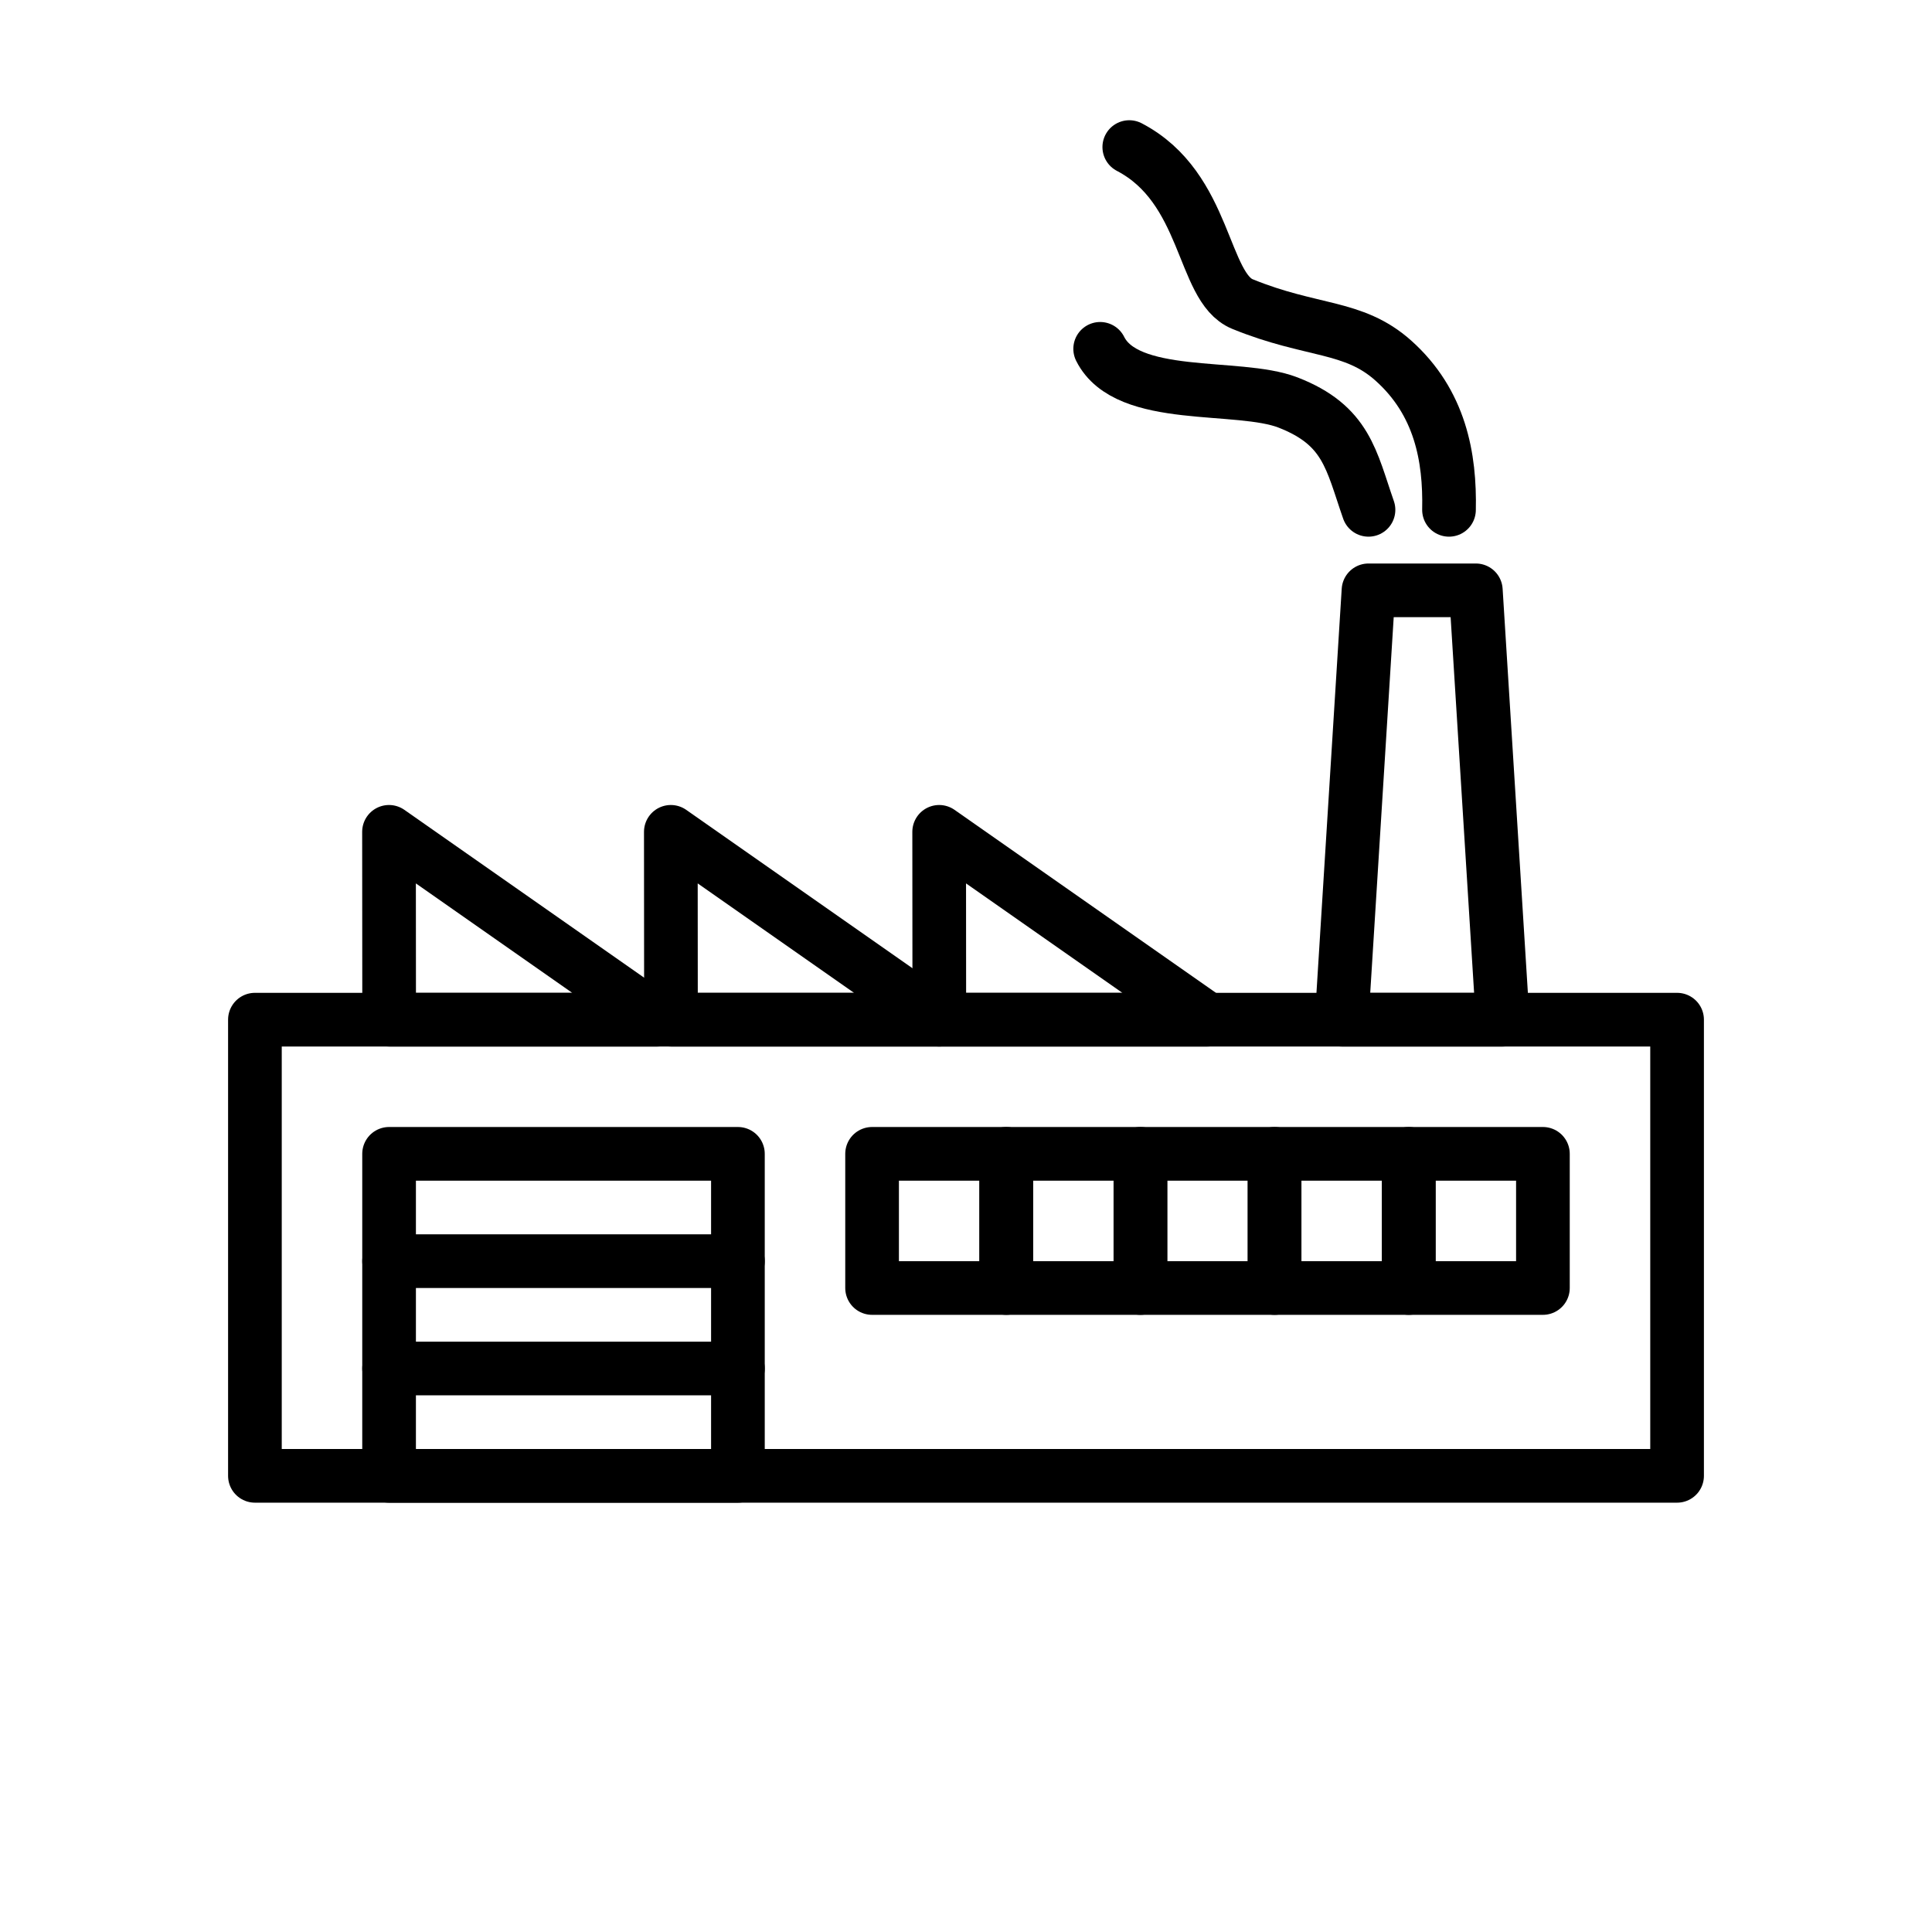
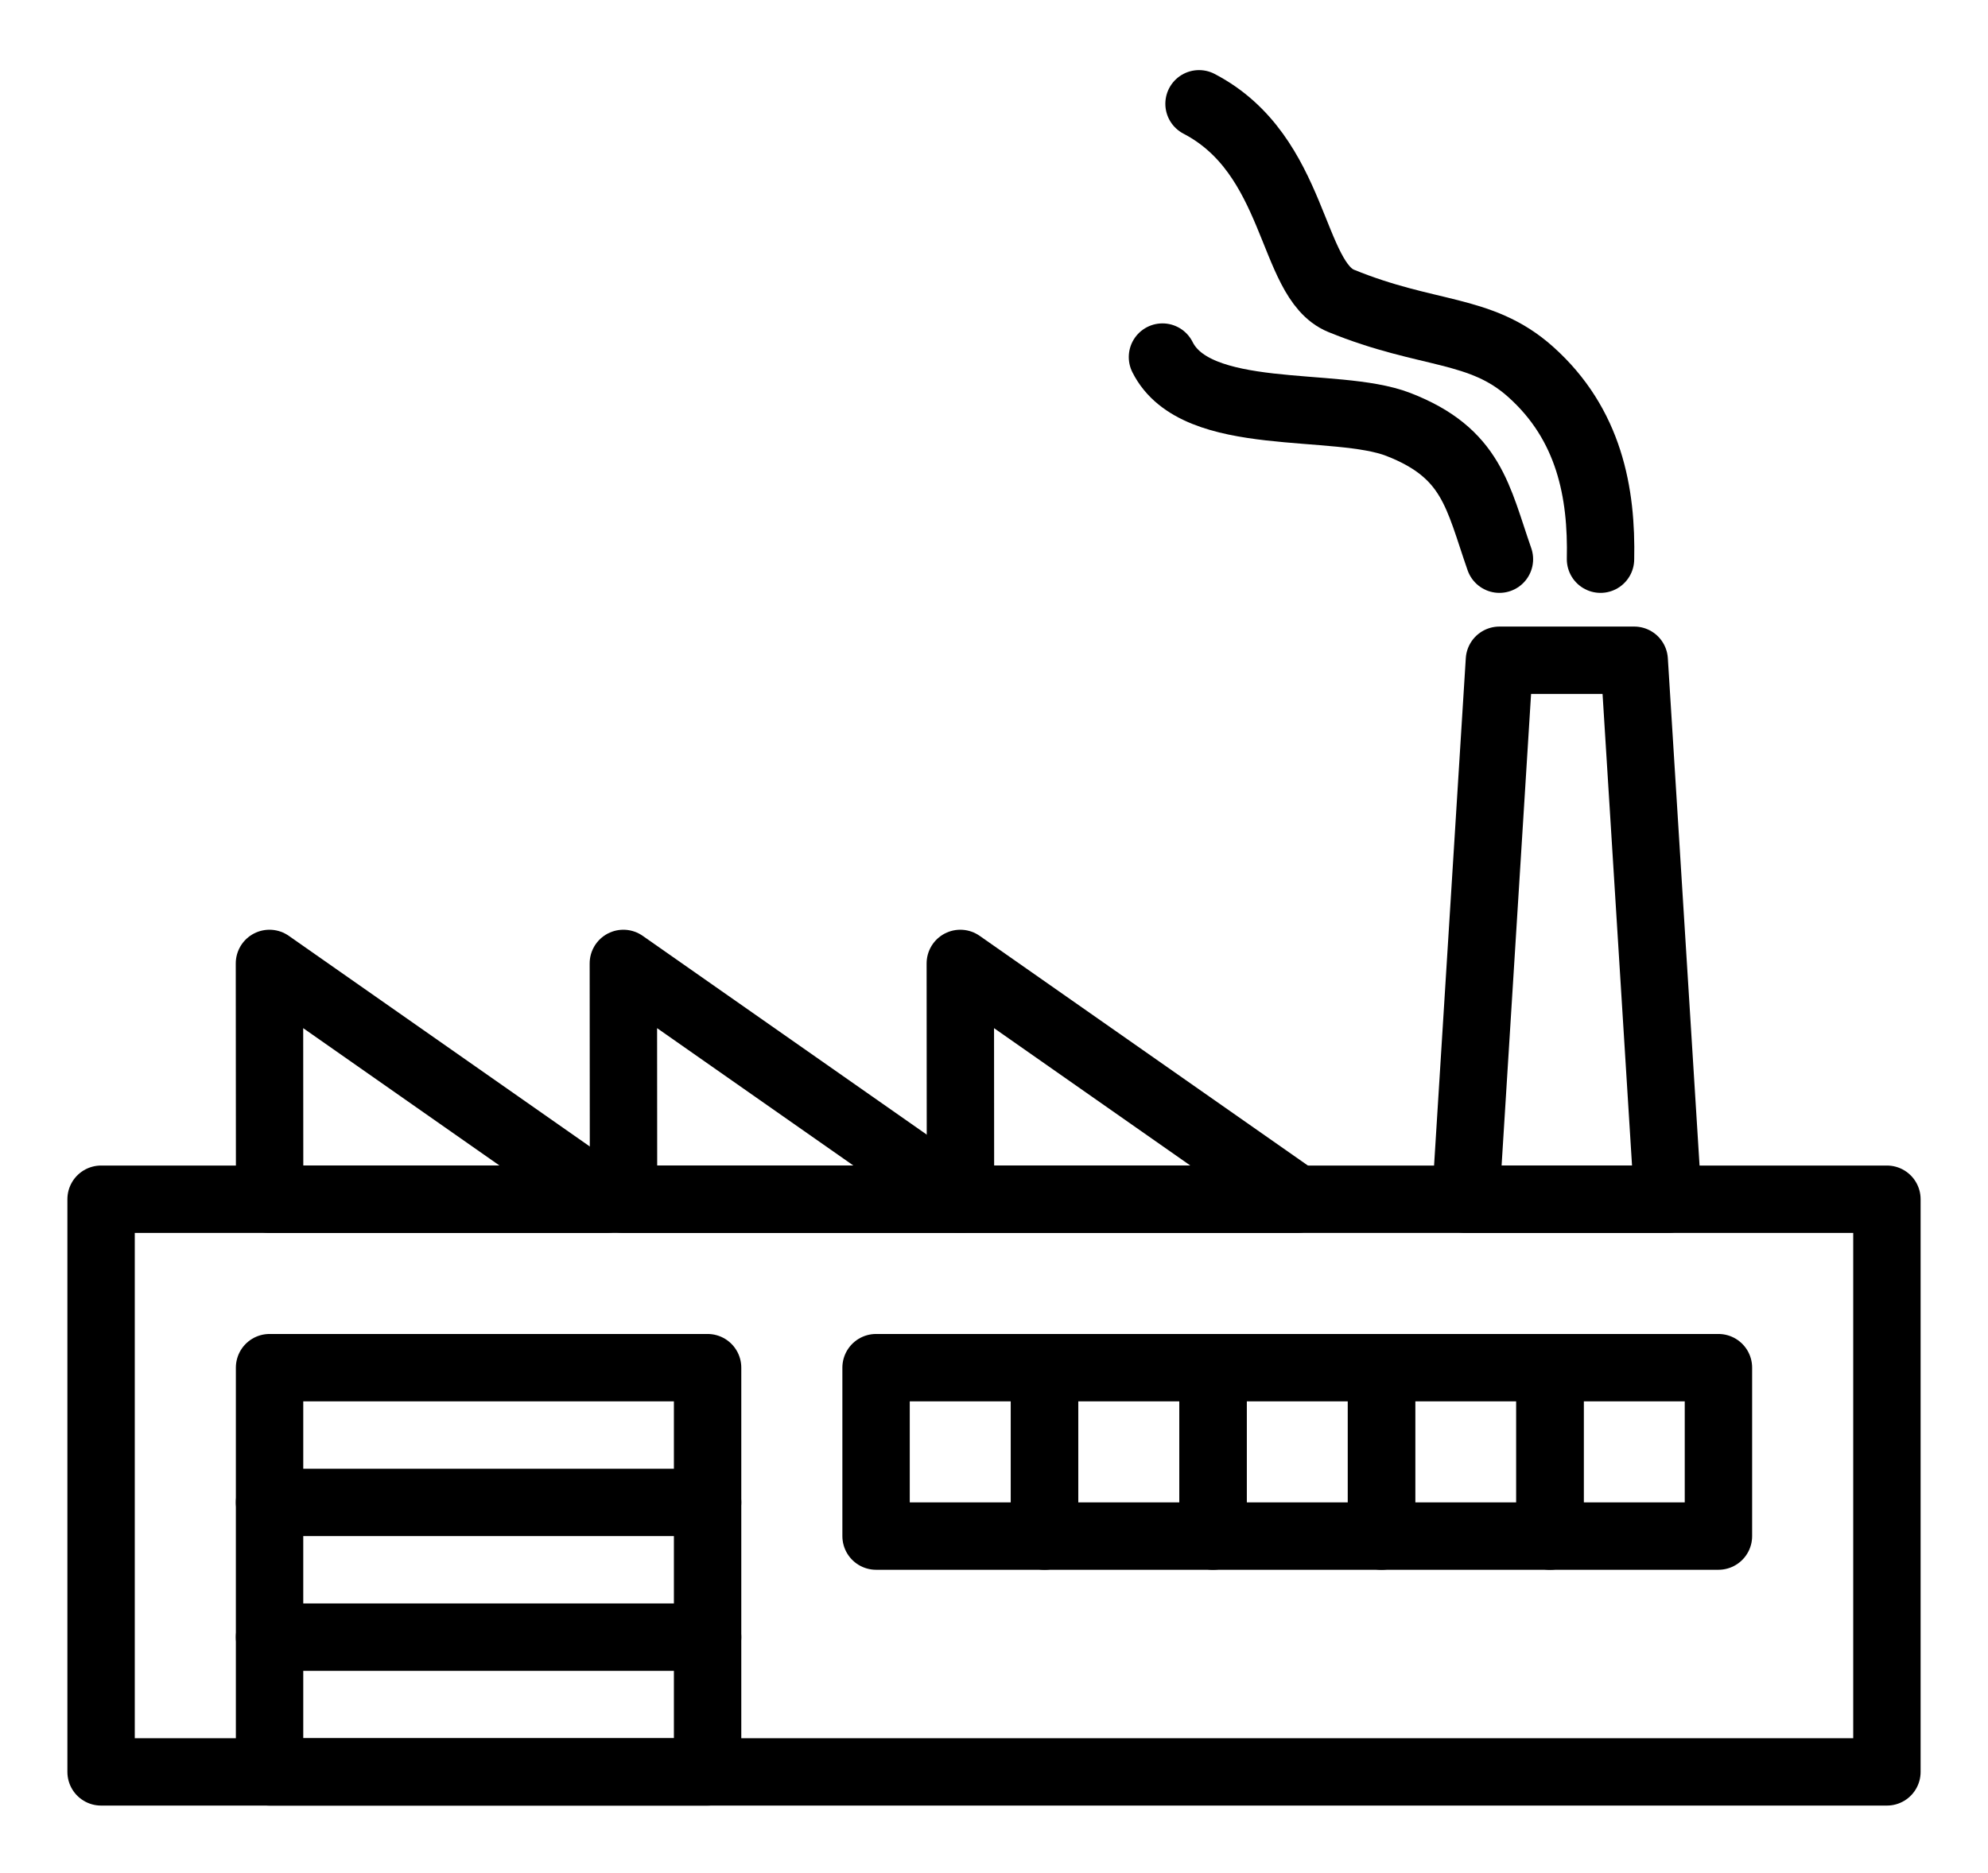
- <svg xmlns="http://www.w3.org/2000/svg" id="emoji" viewBox="0 0 72 72">
+ <svg xmlns="http://www.w3.org/2000/svg" id="emoji" viewBox="6.5 2.4 59.0 55.6">
  <g id="line">
    <rect x="9.5" y="38" fill="none" stroke="#000000" stroke-width="2" stroke-linecap="round" stroke-linejoin="round" stroke-miterlimit="10" width="53" height="17" />
    <rect x="14.5" y="43" fill="none" stroke="#000000" stroke-width="2" stroke-linecap="round" stroke-linejoin="round" stroke-miterlimit="10" width="13" height="12" />
    <line fill="none" stroke="#000000" stroke-width="2" stroke-linecap="round" stroke-linejoin="round" stroke-miterlimit="10" x1="14.5" y1="47" x2="27.5" y2="47" />
    <line fill="none" stroke="#000000" stroke-width="2" stroke-linecap="round" stroke-linejoin="round" stroke-miterlimit="10" x1="14.5" y1="51" x2="27.5" y2="51" />
    <rect x="32.5" y="43" fill="none" stroke="#000000" stroke-width="2" stroke-linecap="round" stroke-linejoin="round" stroke-miterlimit="10" width="5" height="5" />
    <rect x="37.5" y="43" fill="none" stroke="#000000" stroke-width="2" stroke-linecap="round" stroke-linejoin="round" stroke-miterlimit="10" width="5" height="5" />
    <rect x="42.5" y="43" fill="none" stroke="#000000" stroke-width="2" stroke-linecap="round" stroke-linejoin="round" stroke-miterlimit="10" width="5" height="5" />
    <rect x="47.5" y="43" fill="none" stroke="#000000" stroke-width="2" stroke-linecap="round" stroke-linejoin="round" stroke-miterlimit="10" width="5" height="5" />
    <rect x="52.5" y="43" fill="none" stroke="#000000" stroke-width="2" stroke-linecap="round" stroke-linejoin="round" stroke-miterlimit="10" width="5" height="5" />
    <polygon fill="none" stroke="#000000" stroke-width="2" stroke-linecap="round" stroke-linejoin="round" stroke-miterlimit="10" points="56,38 50,38 51,22 55,22" />
    <polygon fill="none" stroke="#000000" stroke-width="2" stroke-linecap="round" stroke-linejoin="round" stroke-miterlimit="10" points="14.497,31 14.502,38 24.497,38" />
    <polygon fill="none" stroke="#000000" stroke-width="2" stroke-linecap="round" stroke-linejoin="round" stroke-miterlimit="10" points="25,31 25.005,38 35,38" />
    <polygon fill="none" stroke="#000000" stroke-width="2" stroke-linecap="round" stroke-linejoin="round" stroke-miterlimit="10" points="35,31 35.005,38 45,38" />
    <path fill="none" stroke="#000000" stroke-width="2" stroke-linecap="round" stroke-miterlimit="10" d="M54,19 c0.043-1.956-0.325-4.002-2.079-5.566c-1.488-1.327-3.042-1.049-5.619-2.103C44.783,10.709,45,7,42.085,5.481" />
    <path fill="none" stroke="#000000" stroke-width="2" stroke-linecap="round" stroke-miterlimit="10" d="M51,19 c-0.645-1.847-0.809-3.15-3-4c-1.858-0.721-6,0-7-2" />
  </g>
</svg>
